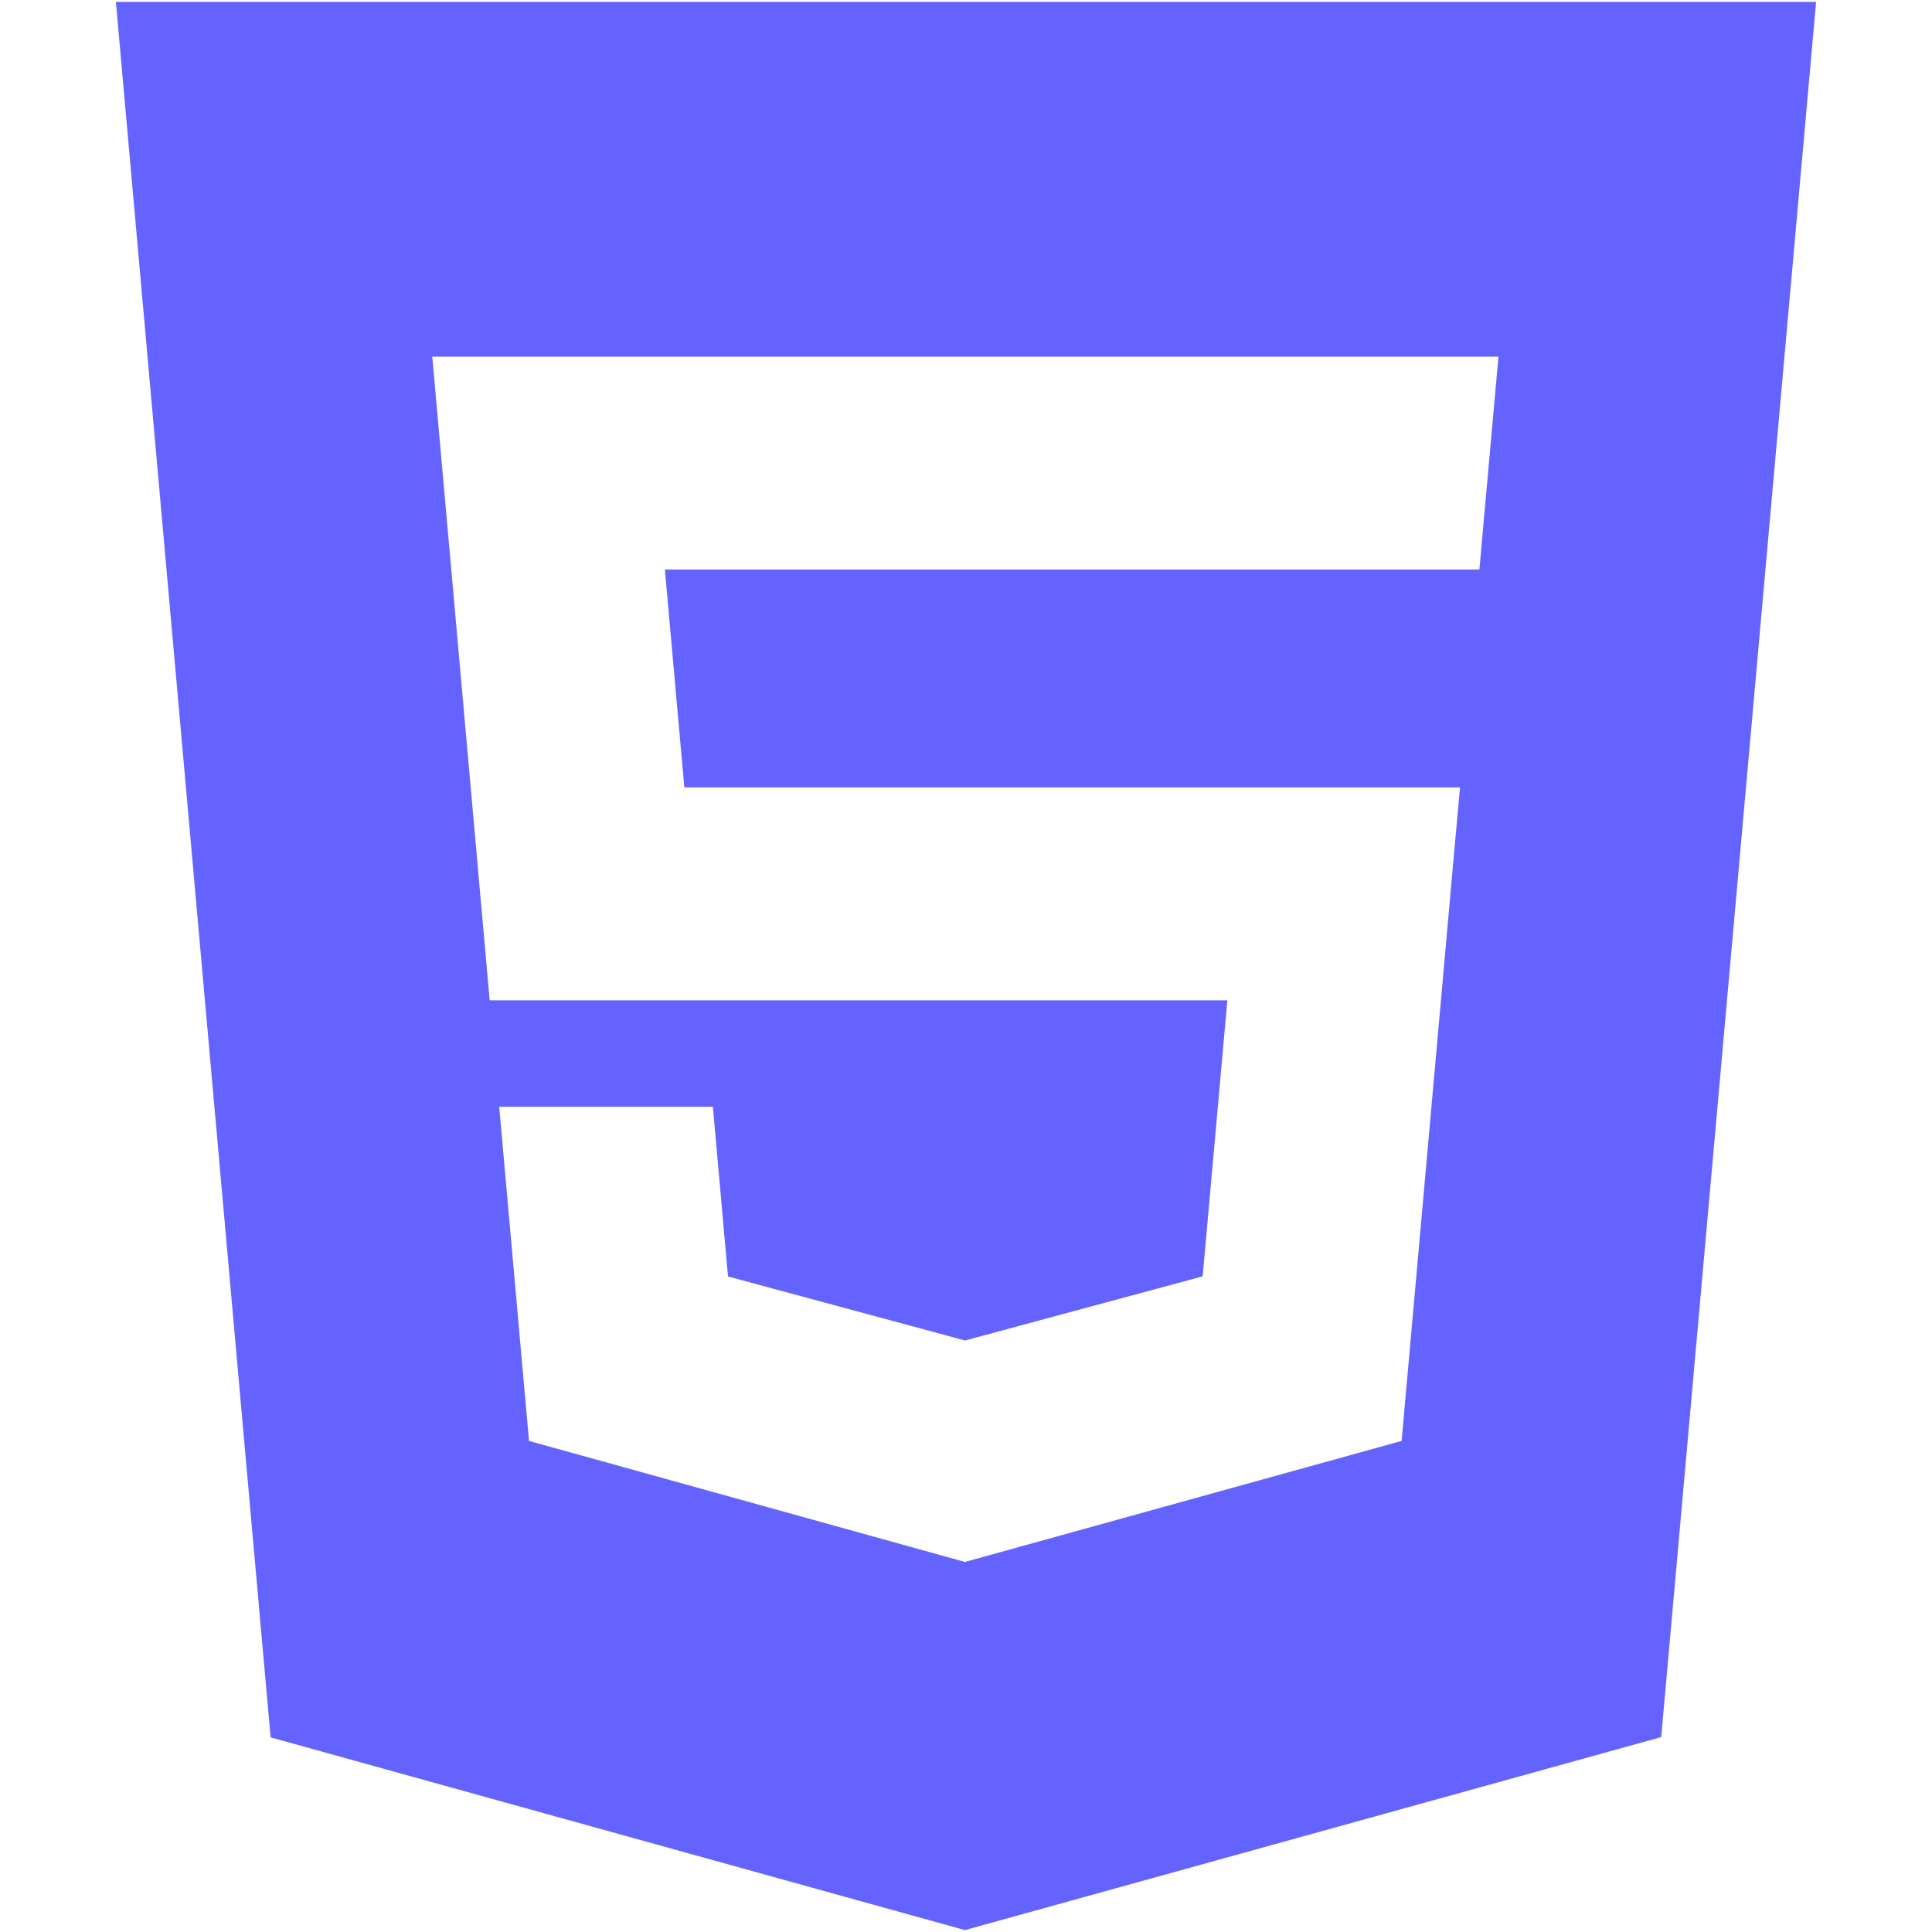
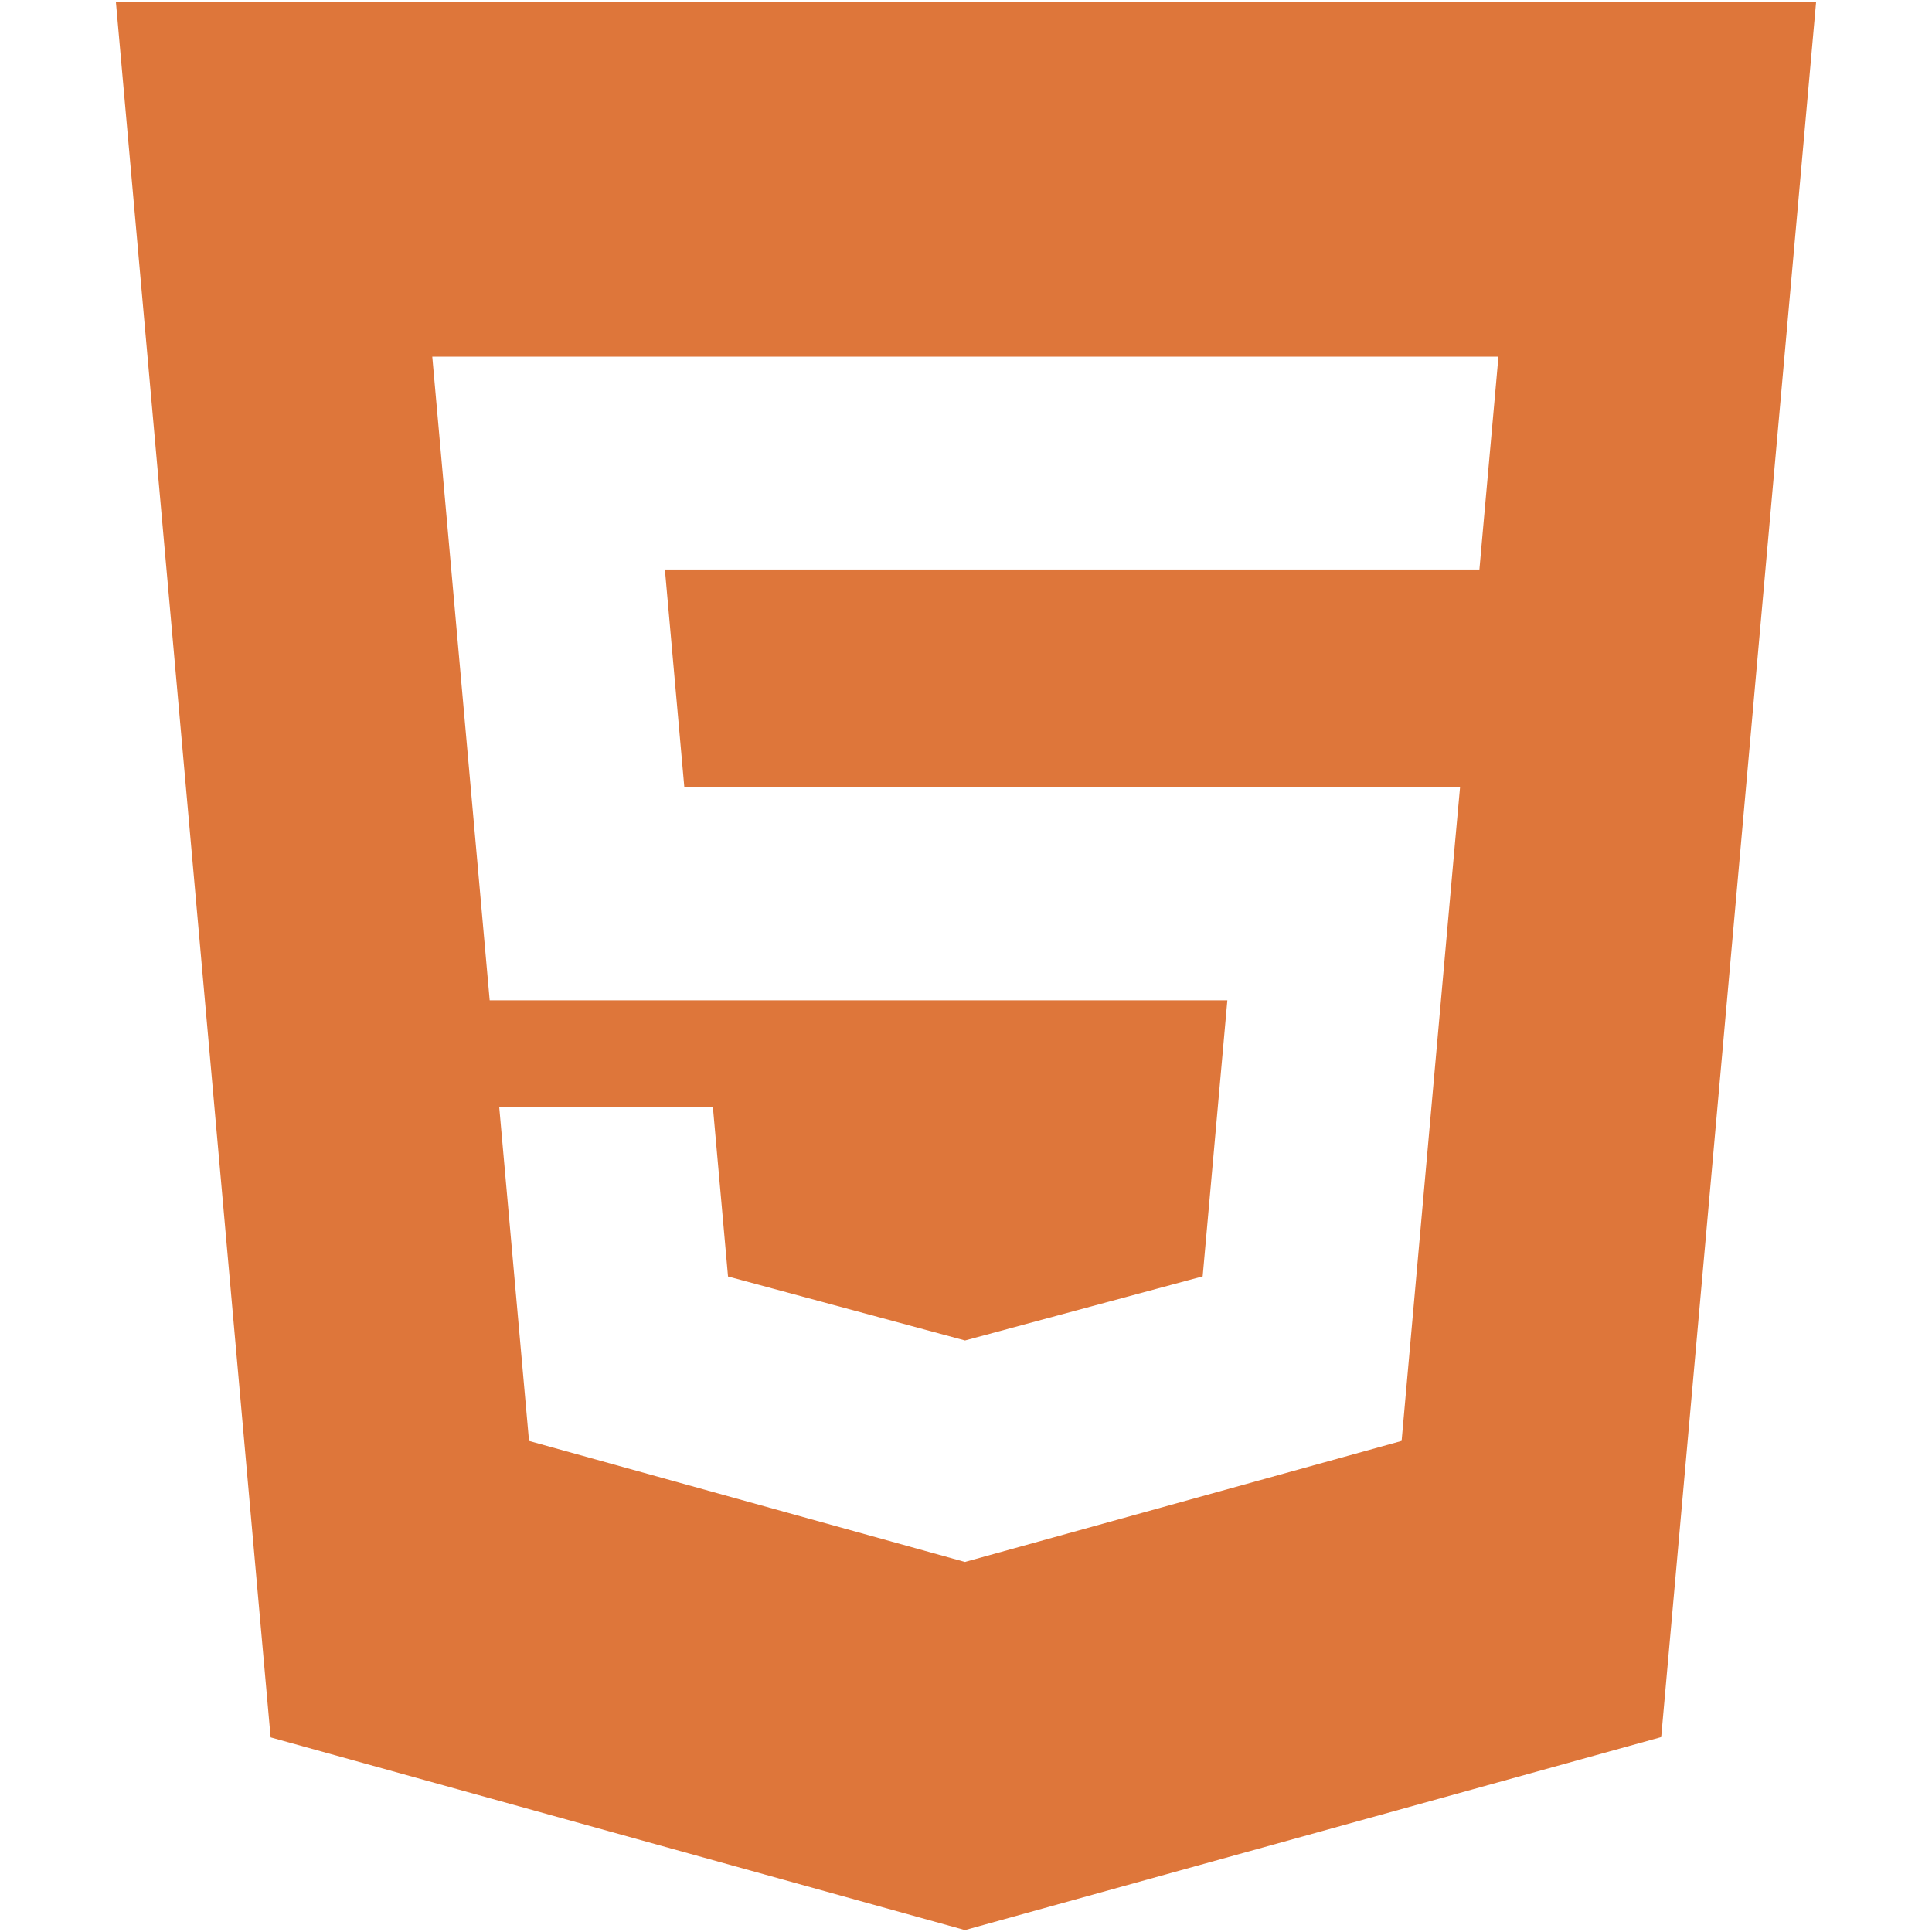
- <svg xmlns="http://www.w3.org/2000/svg" fill="#6563FF" version="1.1" width="800px" height="800px" viewBox="0 0 512 512" enable-background="new 0 0 512 512" xml:space="preserve">
+ <svg xmlns="http://www.w3.org/2000/svg" fill="#de763a" version="1.1" width="50px" height="50px" viewBox="0 0 512 512" enable-background="new 0 0 512 512" xml:space="preserve">
  <g id="SVGRepo_bgCarrier" stroke-width="0" />
  <g id="SVGRepo_tracerCarrier" stroke-linecap="round" stroke-linejoin="round" />
  <g id="SVGRepo_iconCarrier">
    <g id="c133de6af664cd4f011a55de6b0011b2">
      <path display="inline" d="M30.713,0.501L71.717,460.42l184.006,51.078l184.515-51.15L481.287,0.501H30.713z M395.754,109.646 l-2.567,28.596l-1.128,12.681h-0.187H256h-0.197h-79.599l5.155,57.761h74.444H256h115.723h15.201l-1.377,15.146l-13.255,148.506 l-0.849,9.523L256,413.854v0.012l-0.259,0.072l-115.547-32.078l-7.903-88.566h26.098h30.526l4.016,44.986l62.82,16.965l0.052-0.014 v-0.006l62.916-16.977l6.542-73.158H256h-0.197H129.771l-13.863-155.444l-1.351-15.131h141.247H256h141.104L395.754,109.646z"> </path>
    </g>
  </g>
</svg>
